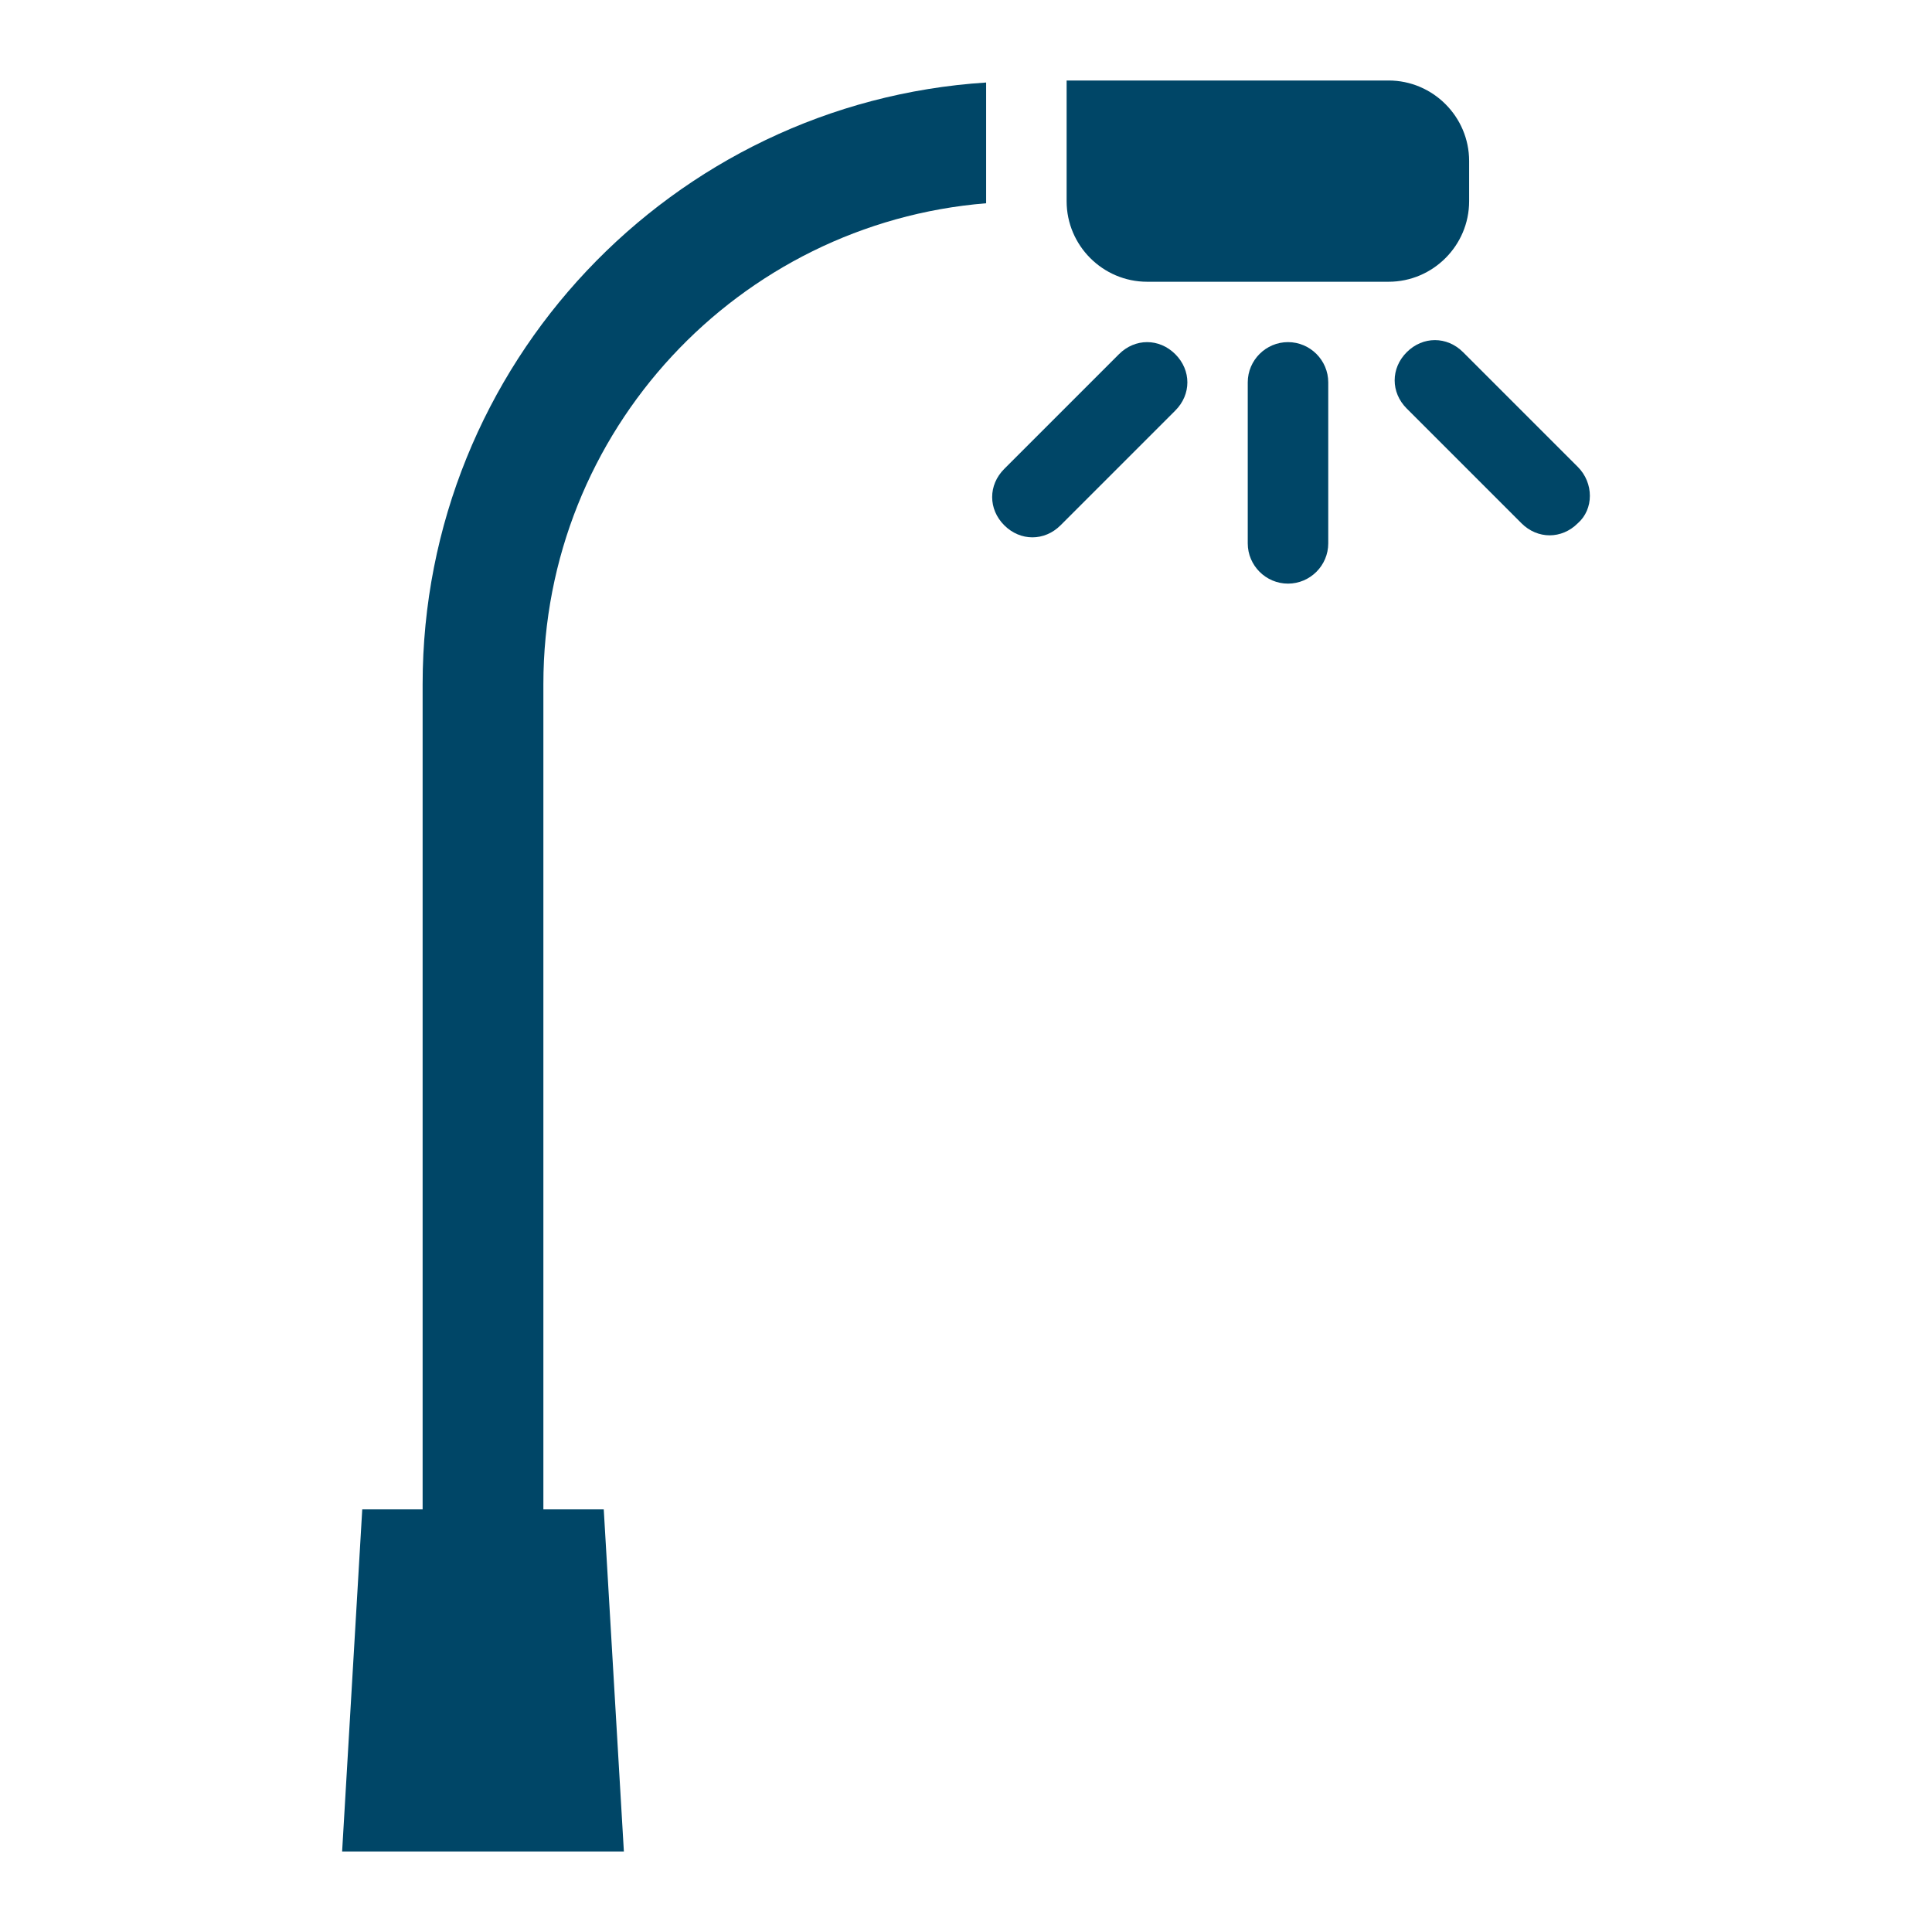
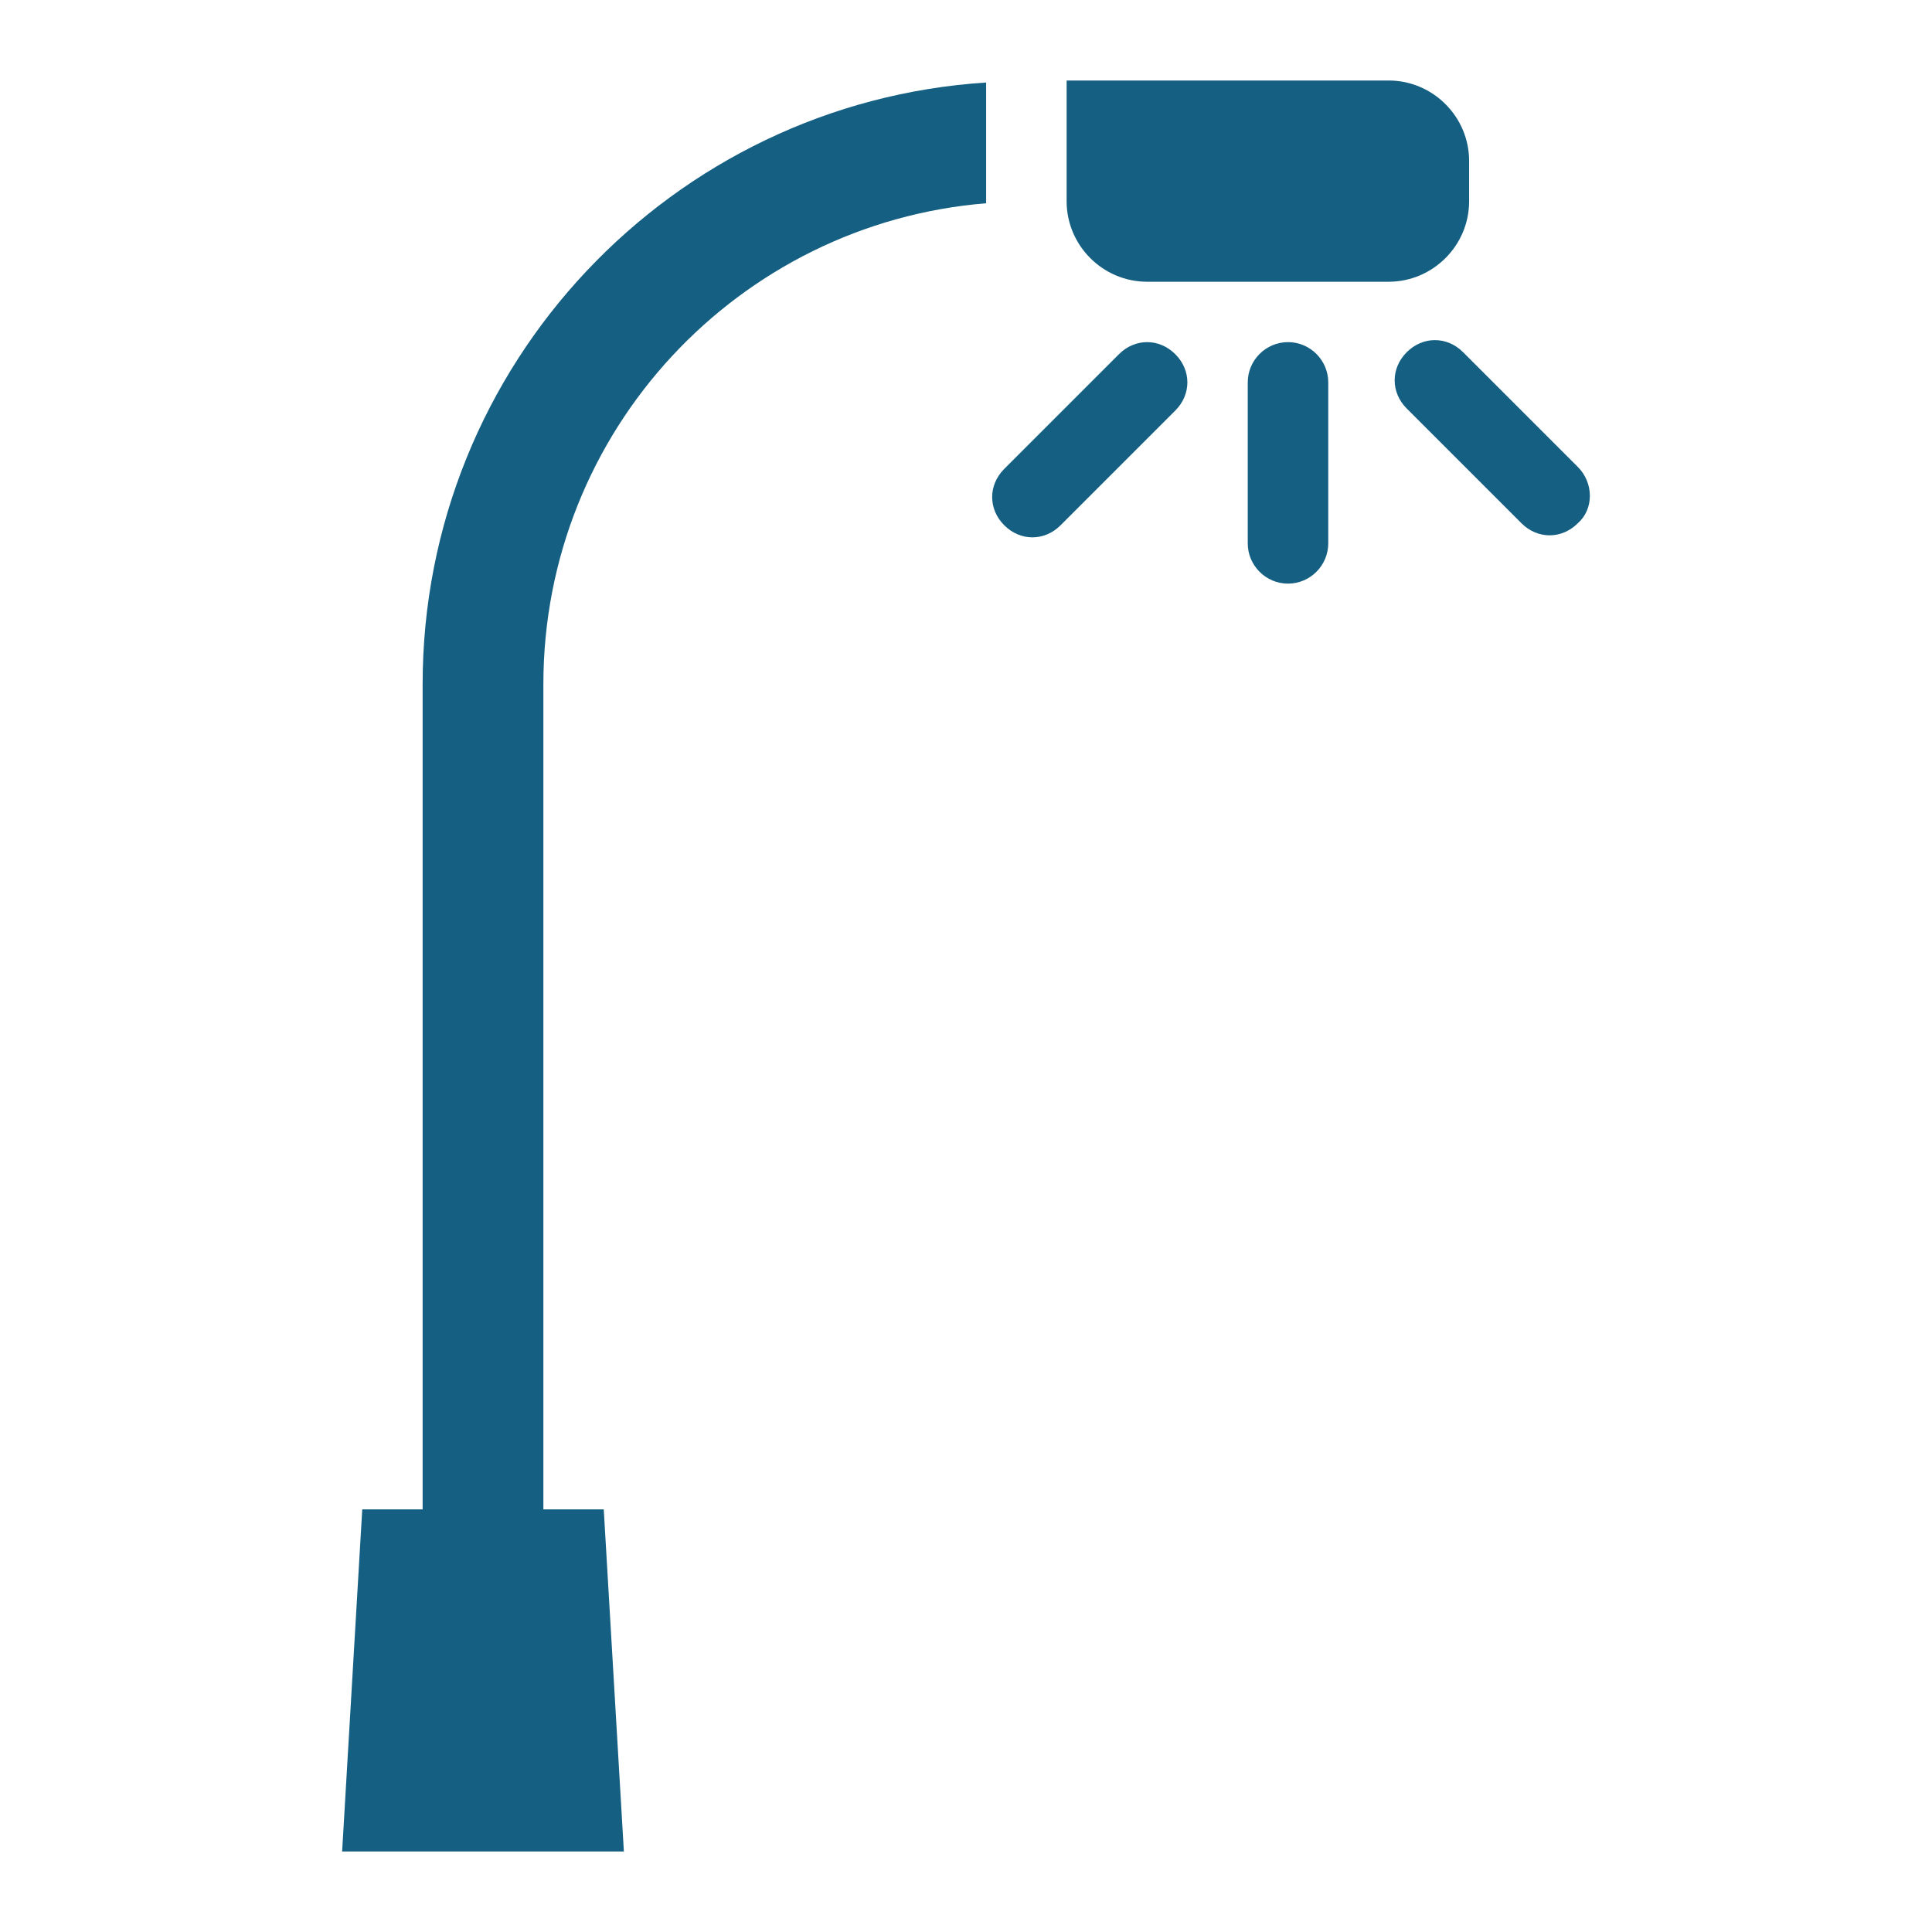
<svg xmlns="http://www.w3.org/2000/svg" width="168" height="168" xml:space="preserve" overflow="hidden">
  <g transform="translate(-312 -554)">
-     <path d="M439.75 571.5 439.75 568C439.75 564.15 436.6 561 432.75 561L404.75 561 404.75 571.5C404.75 575.35 407.9 578.5 411.75 578.5L432.75 578.5C436.6 578.5 439.75 575.35 439.75 571.5" fill="#004667" />
-     <path d="M424 583.75C422.075 583.75 420.5 585.325 420.5 587.25L420.5 601.25C420.5 603.175 422.075 604.75 424 604.75 425.925 604.75 427.5 603.175 427.5 601.25L427.5 587.25C427.5 585.325 425.925 583.75 424 583.75" fill="#004667" />
-     <path d="M449.2 594.6 439.225 584.625C437.825 583.225 435.725 583.225 434.325 584.625 432.925 586.025 432.925 588.125 434.325 589.525L444.3 599.5C445 600.2 445.875 600.55 446.75 600.55 447.625 600.55 448.5 600.2 449.2 599.5 450.6 598.275 450.6 596 449.2 594.6" fill="#004667" />
-     <path d="M409.3 584.8 399.325 594.775C397.925 596.175 397.925 598.275 399.325 599.675 400.025 600.375 400.9 600.725 401.775 600.725 402.65 600.725 403.525 600.375 404.225 599.675L414.2 589.7C415.6 588.3 415.6 586.2 414.2 584.8 412.8 583.4 410.7 583.4 409.3 584.8" fill="#004667" />
-     <path d="M348.75 613.5 348.75 685.25 343.5 685.25 341.75 715 366.25 715 364.5 685.25 359.25 685.25 359.25 613.5C359.25 591.45 376.225 573.425 397.75 571.675L397.75 561.175C370.45 562.925 348.75 585.675 348.75 613.5" fill="#004667" />
+     <path d="M439.75 571.5 439.75 568C439.75 564.15 436.6 561 432.75 561L404.75 561 404.75 571.5C404.75 575.35 407.9 578.5 411.75 578.5L432.75 578.5C436.6 578.5 439.75 575.35 439.75 571.5" fill="#156082" />
+     <path d="M424 583.75C422.075 583.75 420.5 585.325 420.5 587.25L420.5 601.25C420.5 603.175 422.075 604.75 424 604.75 425.925 604.75 427.5 603.175 427.5 601.25L427.5 587.25C427.5 585.325 425.925 583.75 424 583.75" fill="#156082" />
+     <path d="M449.2 594.6 439.225 584.625C437.825 583.225 435.725 583.225 434.325 584.625 432.925 586.025 432.925 588.125 434.325 589.525L444.3 599.5C445 600.2 445.875 600.55 446.75 600.55 447.625 600.55 448.5 600.2 449.2 599.5 450.6 598.275 450.6 596 449.2 594.6" fill="#156082" />
+     <path d="M409.3 584.8 399.325 594.775C397.925 596.175 397.925 598.275 399.325 599.675 400.025 600.375 400.9 600.725 401.775 600.725 402.65 600.725 403.525 600.375 404.225 599.675L414.2 589.7C415.6 588.3 415.6 586.2 414.2 584.8 412.8 583.4 410.7 583.4 409.3 584.8" fill="#156082" />
+     <path d="M348.75 613.5 348.75 685.25 343.5 685.25 341.75 715 366.25 715 364.5 685.25 359.25 685.25 359.25 613.5C359.25 591.45 376.225 573.425 397.75 571.675L397.75 561.175C370.45 562.925 348.75 585.675 348.75 613.5" fill="#156082" />
  </g>
</svg>
